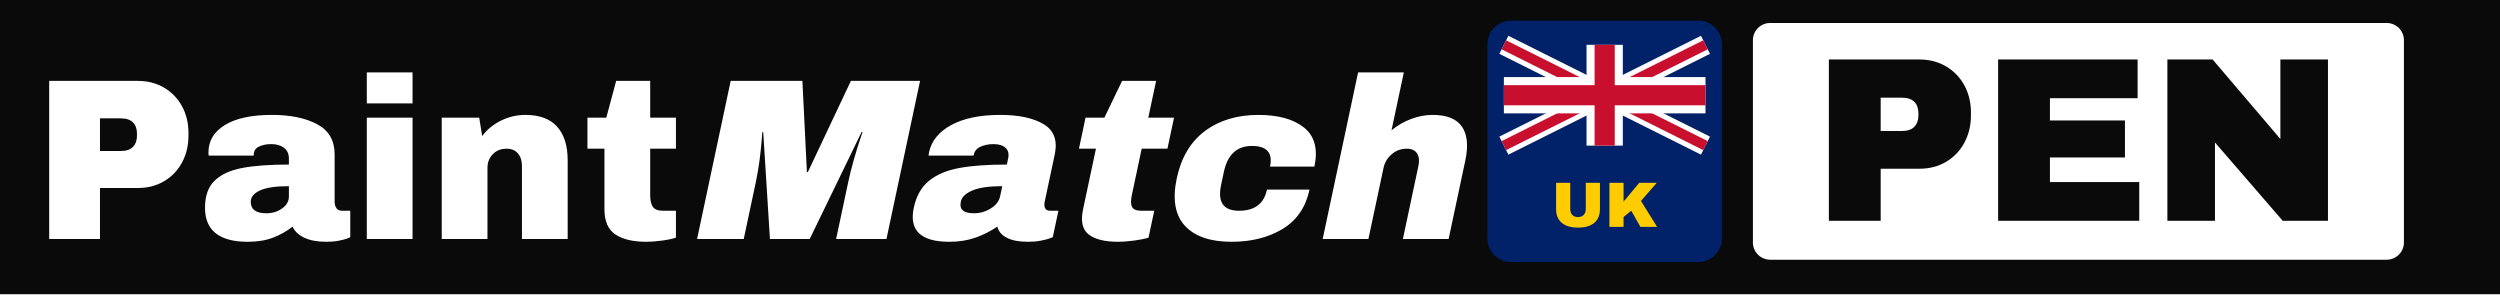
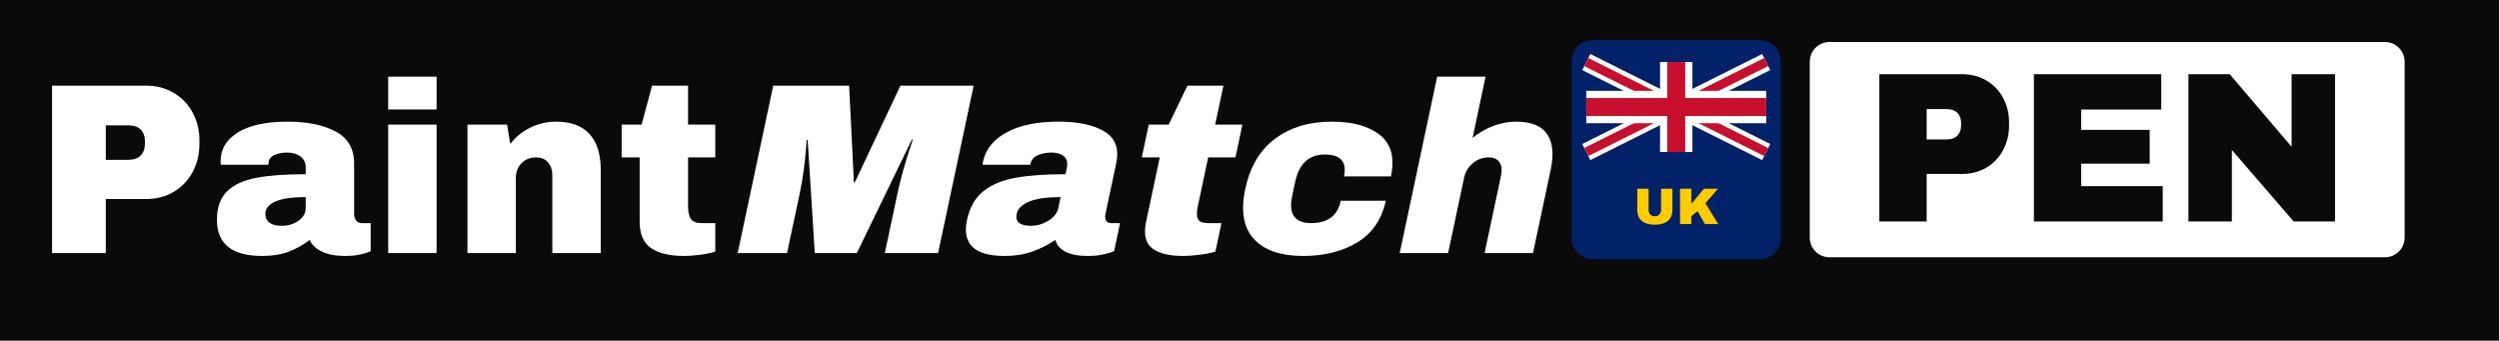
- <svg xmlns="http://www.w3.org/2000/svg" viewBox="0 0 2393.07 281.60" role="img" aria-label="PaintMatchPen">
+ <svg xmlns="http://www.w3.org/2000/svg" viewBox="0 0 2260.46 308.00" role="img" aria-label="PaintMatchPen">
  <rect width="100%" height="100%" fill="#0A0A0A" />
  <path d="M180.4 127.16V130.02Q180.4 144.1 174.24 155.54Q168.08 166.98 157.08 173.47Q146.08 179.96 132.0 179.96H95.7V228.8H47.08V77.44H132.0Q146.08 77.44 157.08 83.93Q168.08 90.42 174.24 101.75Q180.4 113.08 180.4 127.16ZM95.7 144.54H115.72Q123.42 144.54 127.27 140.58Q131.12 136.62 131.12 129.8V128.04Q131.12 121 127.27 117.15Q123.42 113.3 115.72 113.3H95.7Z M320.32 147.84V193.16Q320.32 196.9 322.08 199.32Q323.84 201.74 327.36 201.74H335.28V227.04Q334.62 227.48 331.87 228.47Q329.12 229.46 324.06 230.45Q319.0 231.44 312.4 231.44Q299.64 231.44 291.39 227.59Q283.14 223.74 280.06 216.92Q271.7 223.52 261.36 227.48Q251.02 231.44 237.16 231.44Q196.24 231.44 196.24 198.88Q196.24 181.94 205.37 173.03Q214.5 164.12 231.66 160.82Q248.82 157.52 276.54 157.52V151.8Q276.54 144.98 271.81 141.46Q267.08 137.94 259.6 137.94Q252.78 137.94 247.83 140.36Q242.88 142.78 242.88 148.06V148.94H199.76Q199.54 147.84 199.54 145.86Q199.54 129.36 215.27 119.68Q231.0 110 260.26 110Q286.88 110 303.6 118.91Q320.32 127.82 320.32 147.84ZM240.02 193.16Q240.02 204.16 254.98 204.16Q263.56 204.16 270.05 199.54Q276.54 194.92 276.54 188.1V178.2Q257.84 178.2 248.93 182.27Q240.02 186.34 240.02 193.16Z M351.12 99.0V69.3H394.9V99.0ZM351.12 228.8V112.64H394.9V228.8Z M543.4 153.56V228.8H499.62V158.84Q499.62 151.36 495.77 146.85Q491.92 142.34 484.88 142.34Q476.74 142.34 471.68 147.62Q466.62 152.9 466.62 160.6V228.8H422.84V112.64H458.7L461.56 130.24Q468.38 121 479.49 115.5Q490.6 110 502.92 110Q523.16 110 533.28 121.22Q543.4 132.44 543.4 153.56Z M647.02 112.64V142.34H622.38V186.56Q622.38 194.48 625.02 198.11Q627.66 201.74 634.7 201.74H647.02V227.48Q641.74 229.24 633.38 230.34Q625.02 231.44 618.86 231.44Q599.5 231.44 589.05 224.4Q578.6 217.36 578.6 200.42V142.34H562.32V112.64H580.36L589.82 77.44H622.38V112.64Z" fill="#FFFFFF" />
  <path d="M800.36 228.8 811.957 174.24Q814.108 164.12 817.146 153.45Q820.184 142.78 822.607 135.52Q825.03 128.26 825.671 126.28H824.791L775.06 228.8H737.0L730.585 126.5H729.705Q729.504 128.48 728.974 135.63Q728.444 142.78 727.056 153.45Q725.668 164.12 723.517 174.24L711.92 228.8H667.26L699.433 77.44H768.073L772.388 164.78H773.268L814.493 77.44H880.713L848.54 228.8Z M1009.629 147.84 999.996 193.16Q999.201 196.9 1000.446 199.32Q1001.692 201.74 1005.212 201.74H1013.132L1007.754 227.04Q1007.001 227.48 1004.04 228.47Q1001.08 229.46 995.809 230.45Q990.539 231.44 983.939 231.44Q971.179 231.44 963.747 227.59Q956.316 223.74 954.685 216.92Q944.922 223.52 933.741 227.48Q922.559 231.44 908.699 231.44Q867.779 231.44 874.7 198.88Q878.3 181.94 889.324 173.03Q900.348 164.12 918.21 160.82Q936.071 157.52 963.791 157.52L965.007 151.8Q966.456 144.98 962.475 141.46Q958.493 137.94 951.013 137.94Q944.193 137.94 938.729 140.36Q933.264 142.78 932.142 148.06L931.955 148.94H888.835Q888.849 147.84 889.269 145.86Q892.777 129.36 910.564 119.68Q928.352 110 957.612 110Q984.232 110 999.058 118.91Q1013.884 127.82 1009.629 147.84ZM919.696 193.16Q917.357 204.16 932.317 204.16Q940.897 204.16 948.369 199.54Q955.841 194.92 957.291 188.1L959.395 178.2Q940.695 178.2 930.92 182.27Q921.145 186.34 919.696 193.16Z M1123.811 112.64 1117.498 142.34H1092.858L1083.458 186.56Q1081.775 194.48 1083.643 198.11Q1085.512 201.74 1092.552 201.74H1104.872L1099.401 227.48Q1093.746 229.24 1085.153 230.34Q1076.559 231.44 1070.399 231.44Q1051.039 231.44 1042.085 224.4Q1033.132 217.36 1036.732 200.42L1049.078 142.34H1032.798L1039.111 112.64H1057.151L1074.093 77.44H1106.653L1099.171 112.64Z M1258.17 159.5H1215.71Q1219.919 139.7 1198.359 139.7Q1176.799 139.7 1171.515 164.56L1168.849 177.1Q1163.612 201.74 1186.052 201.74Q1208.492 201.74 1212.794 181.5H1253.494Q1248.116 206.8 1227.788 219.12Q1207.459 231.44 1178.859 231.44Q1148.279 231.44 1134.172 216.04Q1120.066 200.64 1126.425 170.72Q1132.785 140.8 1153.438 125.4Q1174.092 110 1204.672 110Q1233.272 110 1248.386 122.21Q1263.501 134.42 1258.17 159.5Z M1371.432 110Q1391.672 110 1399.407 121.22Q1407.142 132.44 1402.653 153.56L1386.66 228.8H1342.88L1357.75 158.84Q1359.34 151.36 1356.449 146.85Q1353.558 142.34 1346.518 142.34Q1338.378 142.34 1332.195 147.62Q1326.013 152.9 1324.376 160.6L1309.88 228.8H1266.1L1300.003 69.3H1343.783L1331.999 124.74Q1340.535 117.7 1350.813 113.85Q1361.092 110 1371.432 110Z" fill="#FFFFFF" />
-   <rect x="1423.84" y="19.80" width="224.40" height="231.00" rx="22.44" ry="22.44" fill="#012169" />
-   <line x1="1439.55" y1="42.90" x2="1632.53" y2="139.39" stroke="#FFF" stroke-width="19.30" />
-   <line x1="1632.53" y1="42.90" x2="1439.55" y2="139.39" stroke="#FFF" stroke-width="19.30" />
-   <line x1="1439.55" y1="42.90" x2="1632.53" y2="139.39" stroke="#C8102E" stroke-width="9.65" />
-   <line x1="1632.53" y1="42.90" x2="1439.55" y2="139.39" stroke="#C8102E" stroke-width="9.65" />
-   <line x1="1536.04" y1="42.90" x2="1536.04" y2="139.39" stroke="#FFF" stroke-width="34.74" />
-   <line x1="1439.55" y1="91.15" x2="1632.53" y2="91.15" stroke="#FFF" stroke-width="34.74" />
-   <line x1="1536.04" y1="42.90" x2="1536.04" y2="139.39" stroke="#C8102E" stroke-width="19.30" />
-   <line x1="1439.55" y1="91.15" x2="1632.53" y2="91.15" stroke="#C8102E" stroke-width="19.30" />
-   <path d="M1510.55 217.89Q1500.501 217.89 1495.017 213.356Q1489.533 208.821 1489.533 200.182V174.998H1503.074V199.998Q1503.074 203.552 1504.974 205.666Q1506.873 207.78 1510.489 207.78Q1514.104 207.78 1516.034 205.635Q1517.964 203.491 1517.964 199.998V174.998H1531.506V200.182Q1531.506 208.821 1526.052 213.356Q1520.599 217.89 1510.55 217.89Z M1569.128 174.998H1585.917L1570.783 192.339L1586.224 217.155H1570.231L1561.469 201.714L1554.116 207.719V217.155H1540.574V174.998H1554.116V193.013Z" fill="#FFCC00" />
-   <rect x="1672.44" y="16.50" width="634.16" height="237.60" rx="22.0" ry="22.0" fill="#FFF" stroke="#0A0A0A" stroke-width="11.0" />
-   <path d="M1886.632 107.659V110.576Q1886.632 124.938 1880.349 136.607Q1874.066 148.276 1862.846 154.895Q1851.626 161.515 1837.264 161.515H1800.238V211.332H1750.646V56.945H1837.264Q1851.626 56.945 1862.846 63.565Q1874.066 70.184 1880.349 81.741Q1886.632 93.298 1886.632 107.659ZM1800.238 125.387H1820.658Q1828.512 125.387 1832.439 121.348Q1836.366 117.308 1836.366 110.352V108.557Q1836.366 101.376 1832.439 97.449Q1828.512 93.522 1820.658 93.522H1800.238Z M1912.662 56.945H2046.18V93.971H1962.255V115.289H2034.063V150.744H1962.255V174.306H2047.751V211.332H1912.662Z M2185.084 211.332 2120.232 136.382V211.332H2074.679V56.945H2117.988L2182.84 133.016V56.945H2228.393V211.332Z" fill="#0A0A0A" />
+   <rect x="1421.64" y="36.30" width="189.20" height="198.00" rx="18.92" ry="18.92" fill="#012169" />
+   <line x1="1434.88" y1="56.10" x2="1597.60" y2="137.46" stroke="#FFF" stroke-width="16.27" />
+   <line x1="1597.60" y1="56.10" x2="1434.88" y2="137.46" stroke="#FFF" stroke-width="16.27" />
+   <line x1="1434.88" y1="56.10" x2="1597.60" y2="137.46" stroke="#C8102E" stroke-width="8.14" />
+   <line x1="1597.60" y1="56.10" x2="1434.88" y2="137.46" stroke="#C8102E" stroke-width="8.14" />
+   <line x1="1516.24" y1="56.10" x2="1516.24" y2="137.46" stroke="#FFF" stroke-width="29.29" />
+   <line x1="1434.88" y1="96.78" x2="1597.60" y2="96.78" stroke="#FFF" stroke-width="29.29" />
+   <line x1="1516.24" y1="56.10" x2="1516.24" y2="137.46" stroke="#C8102E" stroke-width="16.27" />
+   <line x1="1434.88" y1="96.78" x2="1597.60" y2="96.78" stroke="#C8102E" stroke-width="16.27" />
+   <path d="M1496.902 203.17Q1489.279 203.17 1485.118 199.731Q1480.958 196.291 1480.958 189.736V170.631H1491.231V189.597Q1491.231 192.293 1492.672 193.897Q1494.113 195.5 1496.856 195.5Q1499.598 195.5 1501.063 193.873Q1502.527 192.246 1502.527 189.597V170.631H1512.8V189.736Q1512.8 196.291 1508.663 199.731Q1504.526 203.17 1496.902 203.17Z M1541.342 170.631H1554.079L1542.597 183.786L1554.311 202.613H1542.179L1535.531 190.898L1529.953 195.454V202.613H1519.68V170.631H1529.953V184.298Z" fill="#FFCC00" />
+   <rect x="1632.84" y="33.79" width="546.43" height="203.02" rx="22.0" ry="22.0" fill="#FFF" stroke="#0A0A0A" stroke-width="8.36" />
+   <path d="M1817.288 110.822V113.339Q1817.288 125.729 1811.867 135.796Q1806.446 145.864 1796.766 151.575Q1787.086 157.286 1774.696 157.286H1742.752V200.265H1699.966V67.068H1774.696Q1787.086 67.068 1796.766 72.78Q1806.446 78.491 1811.867 88.461Q1817.288 98.432 1817.288 110.822ZM1742.752 126.116H1760.37Q1767.146 126.116 1770.534 122.632Q1773.922 119.147 1773.922 113.145V111.596Q1773.922 105.401 1770.534 102.013Q1767.146 98.625 1760.37 98.625H1742.752Z M1839.746 67.068H1954.938V99.012H1882.531V117.404H1944.483V147.993H1882.531V168.321H1956.293V200.265H1839.746Z M2074.776 200.265 2018.826 135.603V200.265H1979.525V67.068H2016.89L2072.84 132.699V67.068H2112.141V200.265Z" fill="#0A0A0A" />
</svg>
